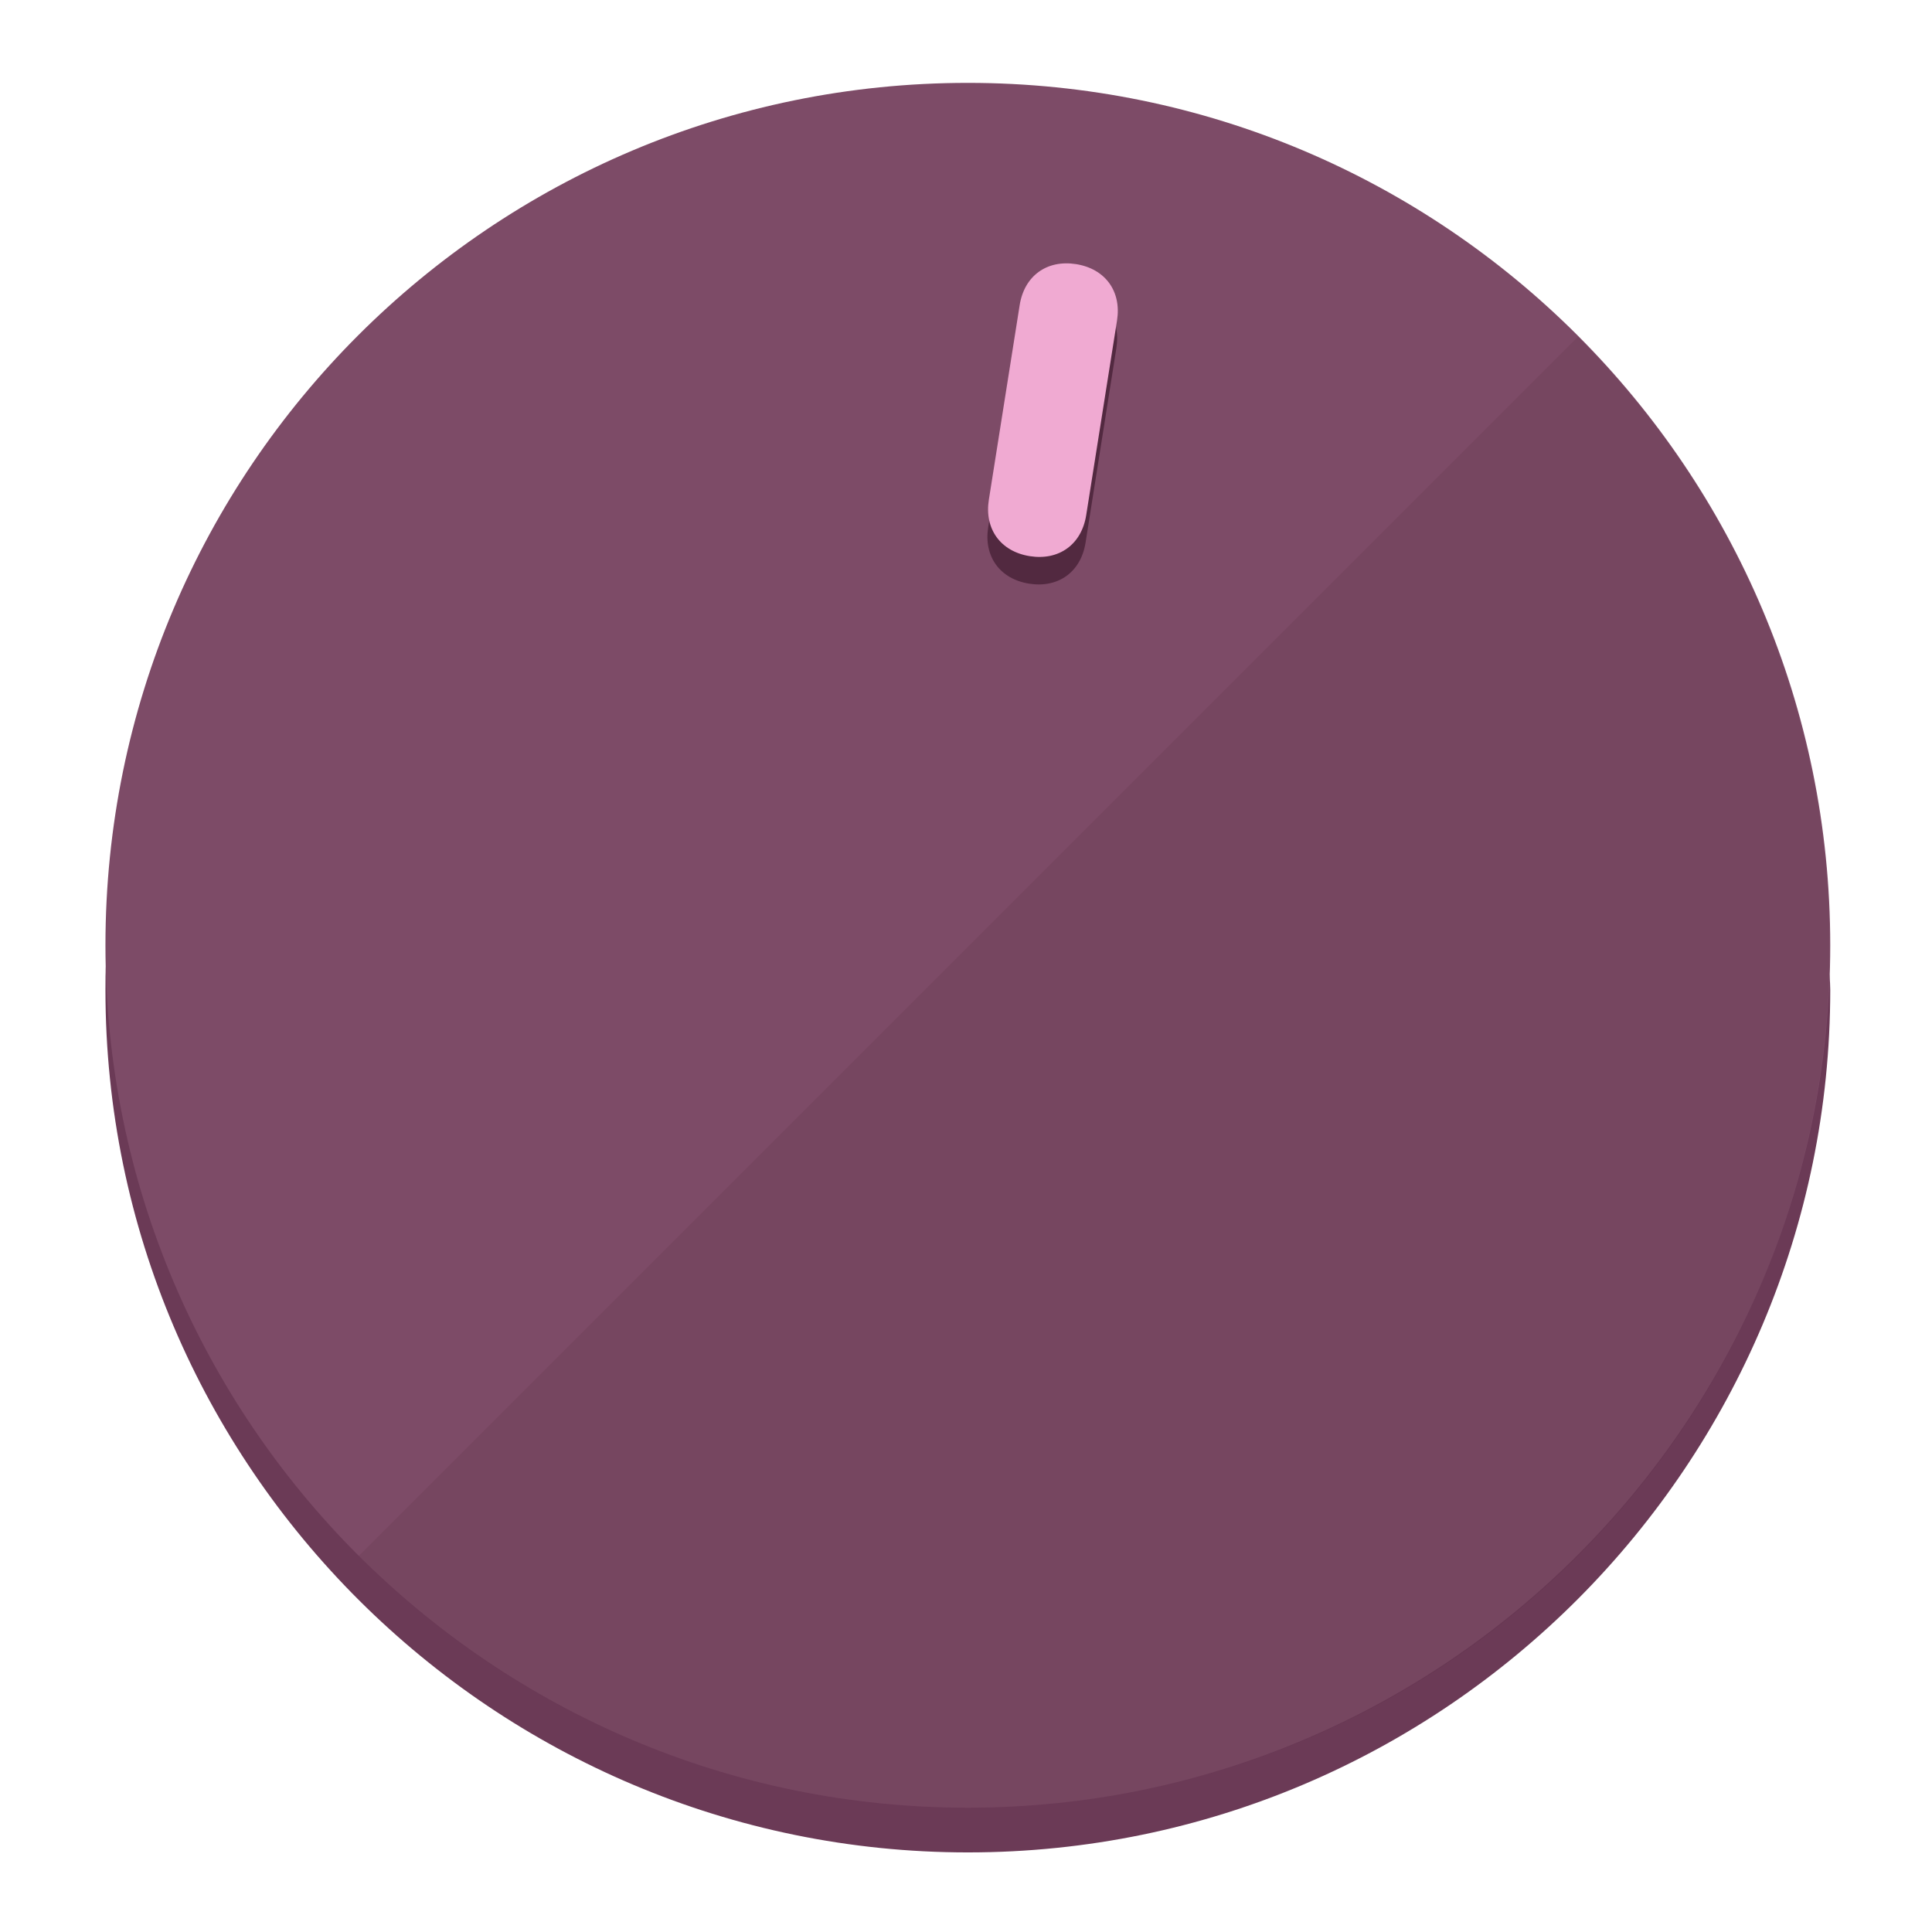
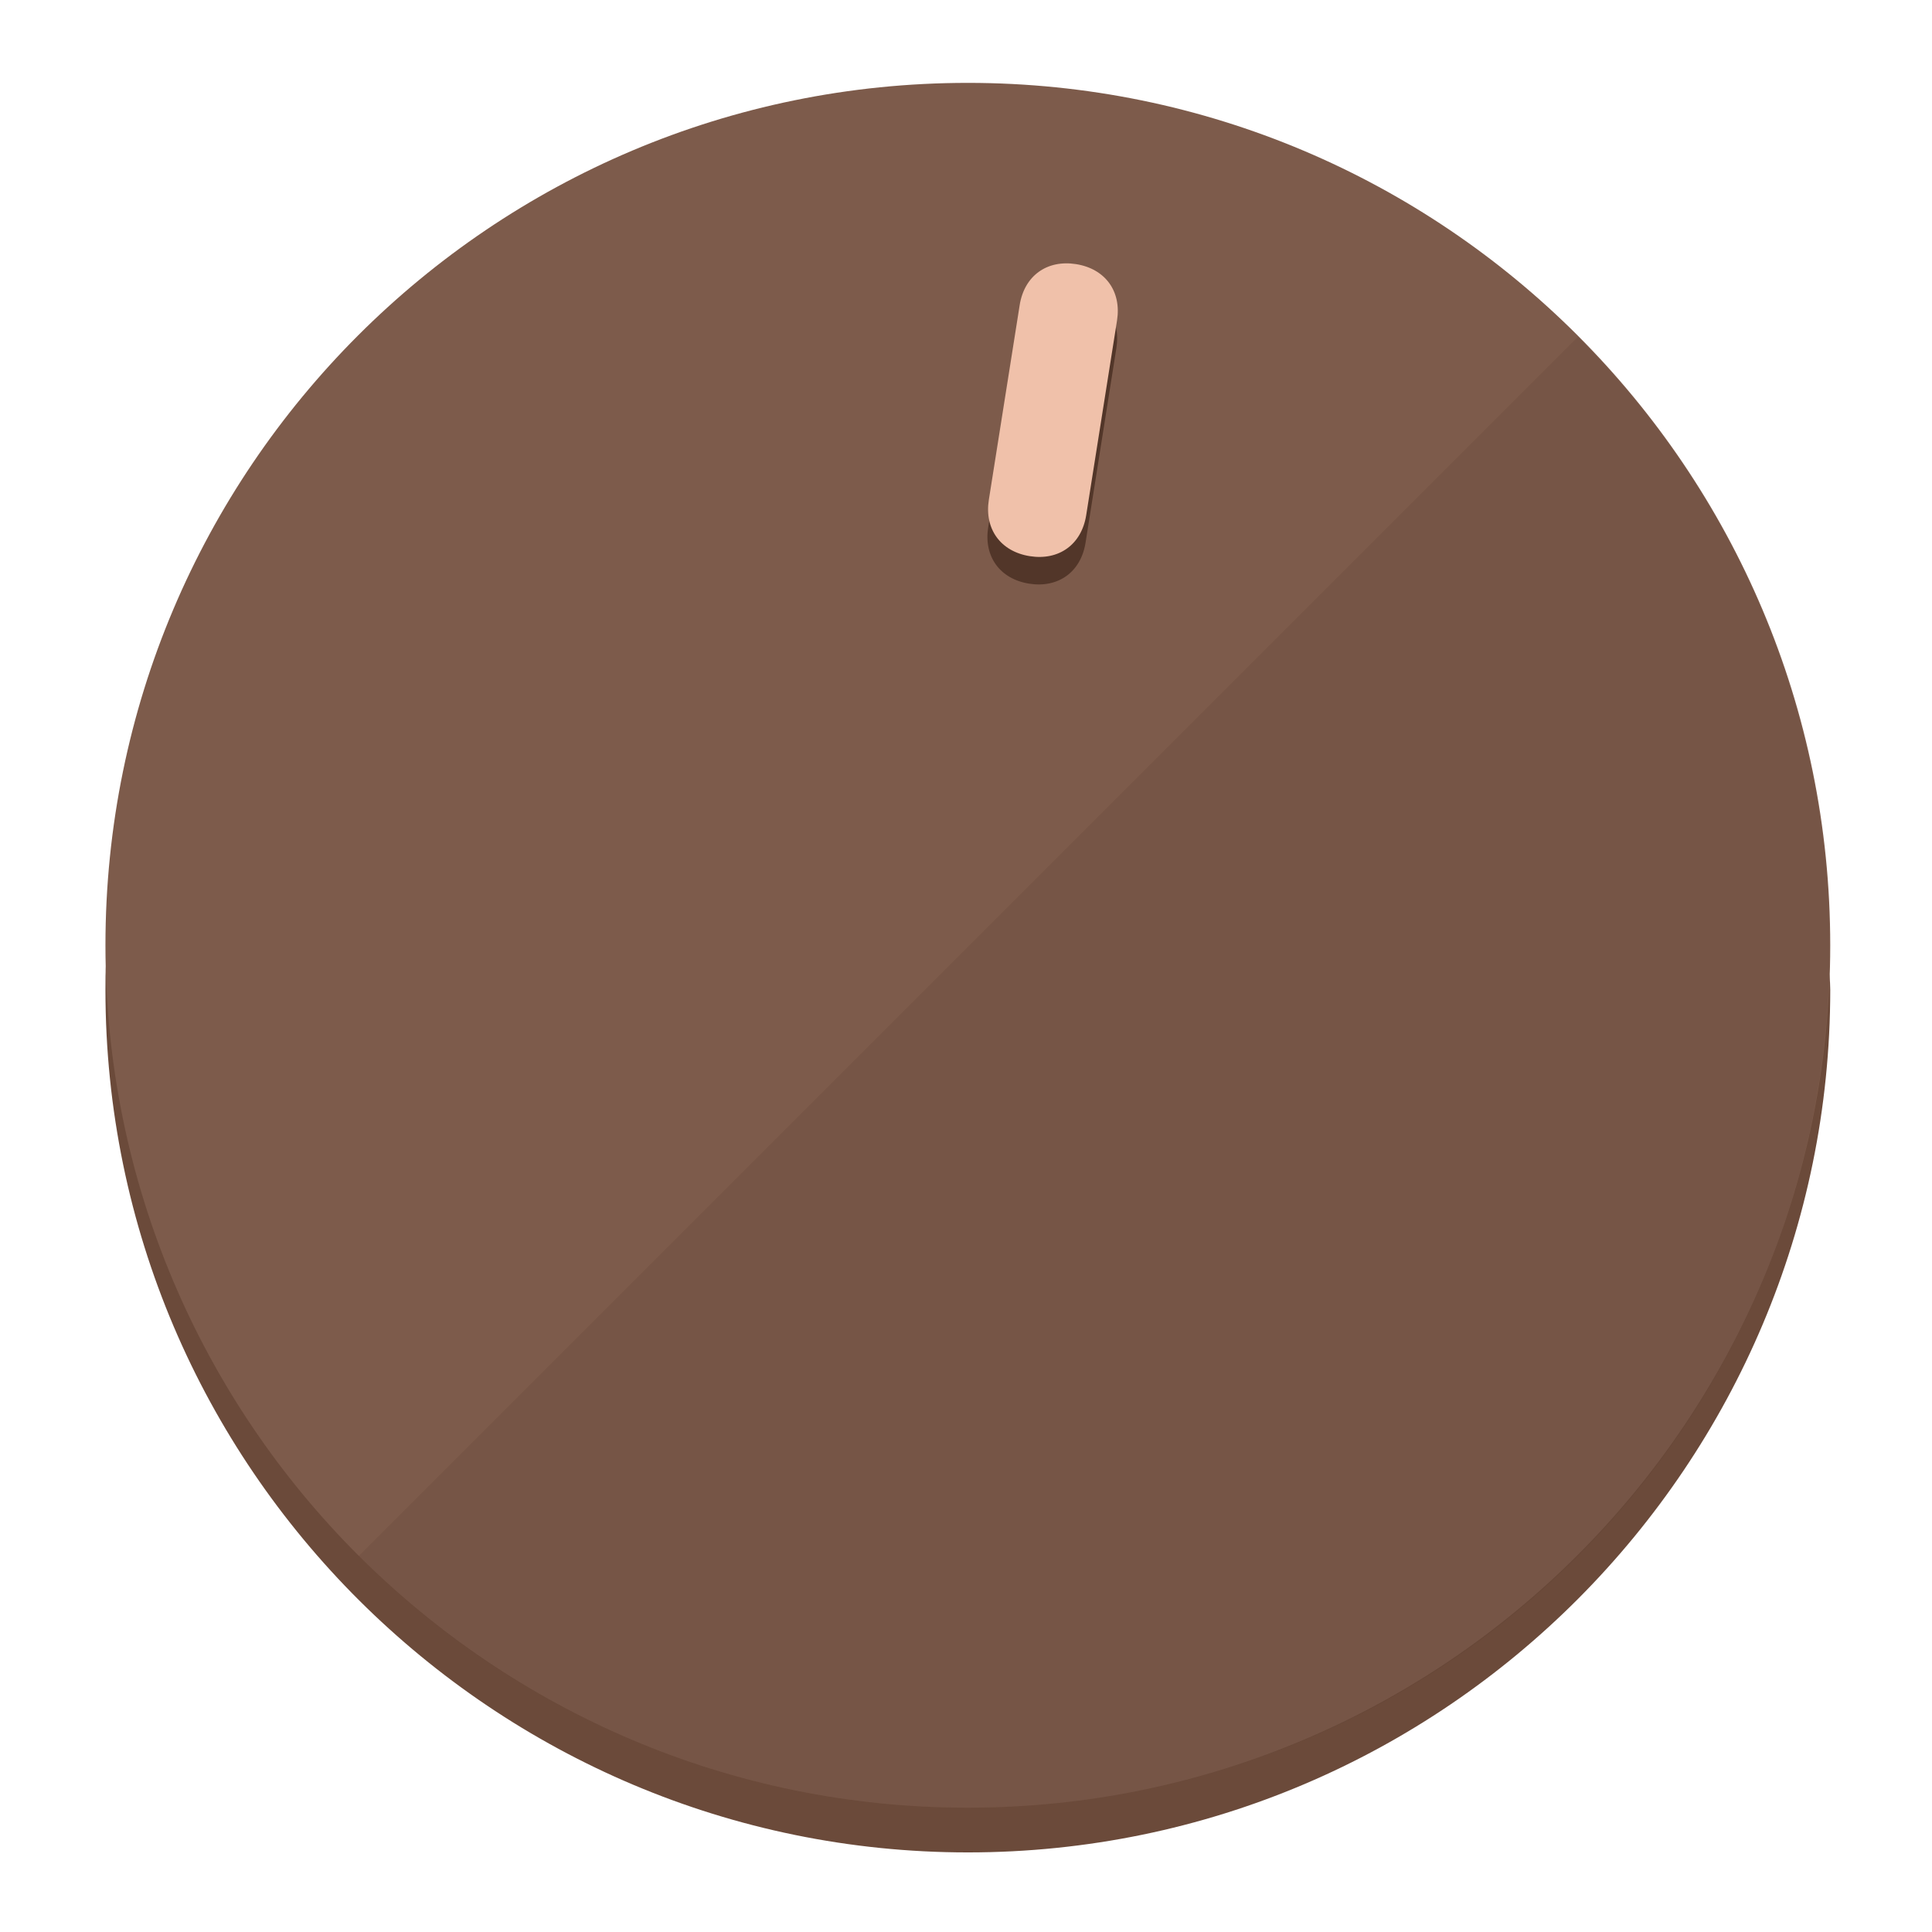
<svg xmlns="http://www.w3.org/2000/svg" height="120px" width="120px" version="1.1" id="Layer_1" viewBox="0 0 496.8 496.8" xml:space="preserve">
  <defs id="defs23" />
  <g id="g3158">
-     <path style="display:inline;fill:#6B3A56;fill-opacity:1;stroke-width:1.584" d="m 248.875,445.92 c 116.582,0 212.89,-91.238 220.493,-205.286 0,5.069 1.267,8.87 1.267,13.939 0,121.651 -98.842,221.76 -221.76,221.76 -121.651,0 -221.76,-98.842 -221.76,-221.76 0,-5.069 0,-8.87 1.267,-13.939 7.603,114.048 103.91,205.286 220.493,205.286 z" id="path8" />
-     <circle style="display:inline;fill:#7D4B67;fill-opacity:1;stroke-width:1.584" cx="248.875" cy="243.071" r="221.76" id="circle12" />
-     <path style="display:inline;fill:#522940;fill-opacity:0.154;stroke-width:1.587" d="m 405.744,86.606 c 86.308,86.308 86.308,227.193 0,313.5 -86.308,86.308 -227.193,86.308 -313.5,0" id="path14" />
+     <path style="display:inline;fill:#6B4A3A;fill-opacity:1;stroke-width:1.584" d="m 248.875,445.92 c 116.582,0 212.89,-91.238 220.493,-205.286 0,5.069 1.267,8.87 1.267,13.939 0,121.651 -98.842,221.76 -221.76,221.76 -121.651,0 -221.76,-98.842 -221.76,-221.76 0,-5.069 0,-8.87 1.267,-13.939 7.603,114.048 103.91,205.286 220.493,205.286 z" id="path8" />
+     <circle style="display:inline;fill:#7D5B4B;fill-opacity:1;stroke-width:1.584" cx="248.875" cy="243.071" r="221.76" id="circle12" />
+     <path style="display:inline;fill:#523629;fill-opacity:0.154;stroke-width:1.587" d="m 405.744,86.606 c 86.308,86.308 86.308,227.193 0,313.5 -86.308,86.308 -227.193,86.308 -313.5,0" id="path14" />
  </g>
  <g id="g3198">
    <circle style="display:none;fill:#000000;fill-opacity:0;stroke-width:1.584" cx="283.513" cy="201.714" r="221.76" id="circle12-3" transform="rotate(9)" />
-     <path style="display:inline;fill:#522940;fill-opacity:1;stroke-width:1.584" d="m 279.14,139.552 c -1.189,7.51 -6.989,11.723 -14.498,10.534 v 0 c -7.51,-1.189 -11.723,-6.989 -10.534,-14.498 l 7.929,-50.064 c 1.189,-7.51 6.989,-11.723 14.498,-10.534 v 0 c 7.51,1.189 11.723,6.989 10.534,14.498 z" id="path3789" />
-     <path style="display:inline;fill:#F0AAD2;stroke-width:1.584" d="m 279.307,132.48 c -1.189,7.51 -6.989,11.723 -14.498,10.534 v 0 c -7.51,-1.189 -11.723,-6.989 -10.534,-14.498 l 7.929,-50.064 c 1.189,-7.51 6.989,-11.723 14.498,-10.534 v 0 c 7.51,1.189 11.723,6.989 10.534,14.498 z" id="path915" />
+     <path style="display:inline;fill:#523629;fill-opacity:1;stroke-width:1.584" d="m 279.14,139.552 c -1.189,7.51 -6.989,11.723 -14.498,10.534 v 0 c -7.51,-1.189 -11.723,-6.989 -10.534,-14.498 l 7.929,-50.064 c 1.189,-7.51 6.989,-11.723 14.498,-10.534 v 0 c 7.51,1.189 11.723,6.989 10.534,14.498 z" id="path3789" />
+     <path style="display:inline;fill:#F0C1AA;stroke-width:1.584" d="m 279.307,132.48 c -1.189,7.51 -6.989,11.723 -14.498,10.534 v 0 c -7.51,-1.189 -11.723,-6.989 -10.534,-14.498 l 7.929,-50.064 c 1.189,-7.51 6.989,-11.723 14.498,-10.534 v 0 c 7.51,1.189 11.723,6.989 10.534,14.498 z" id="path915" />
  </g>
</svg>
